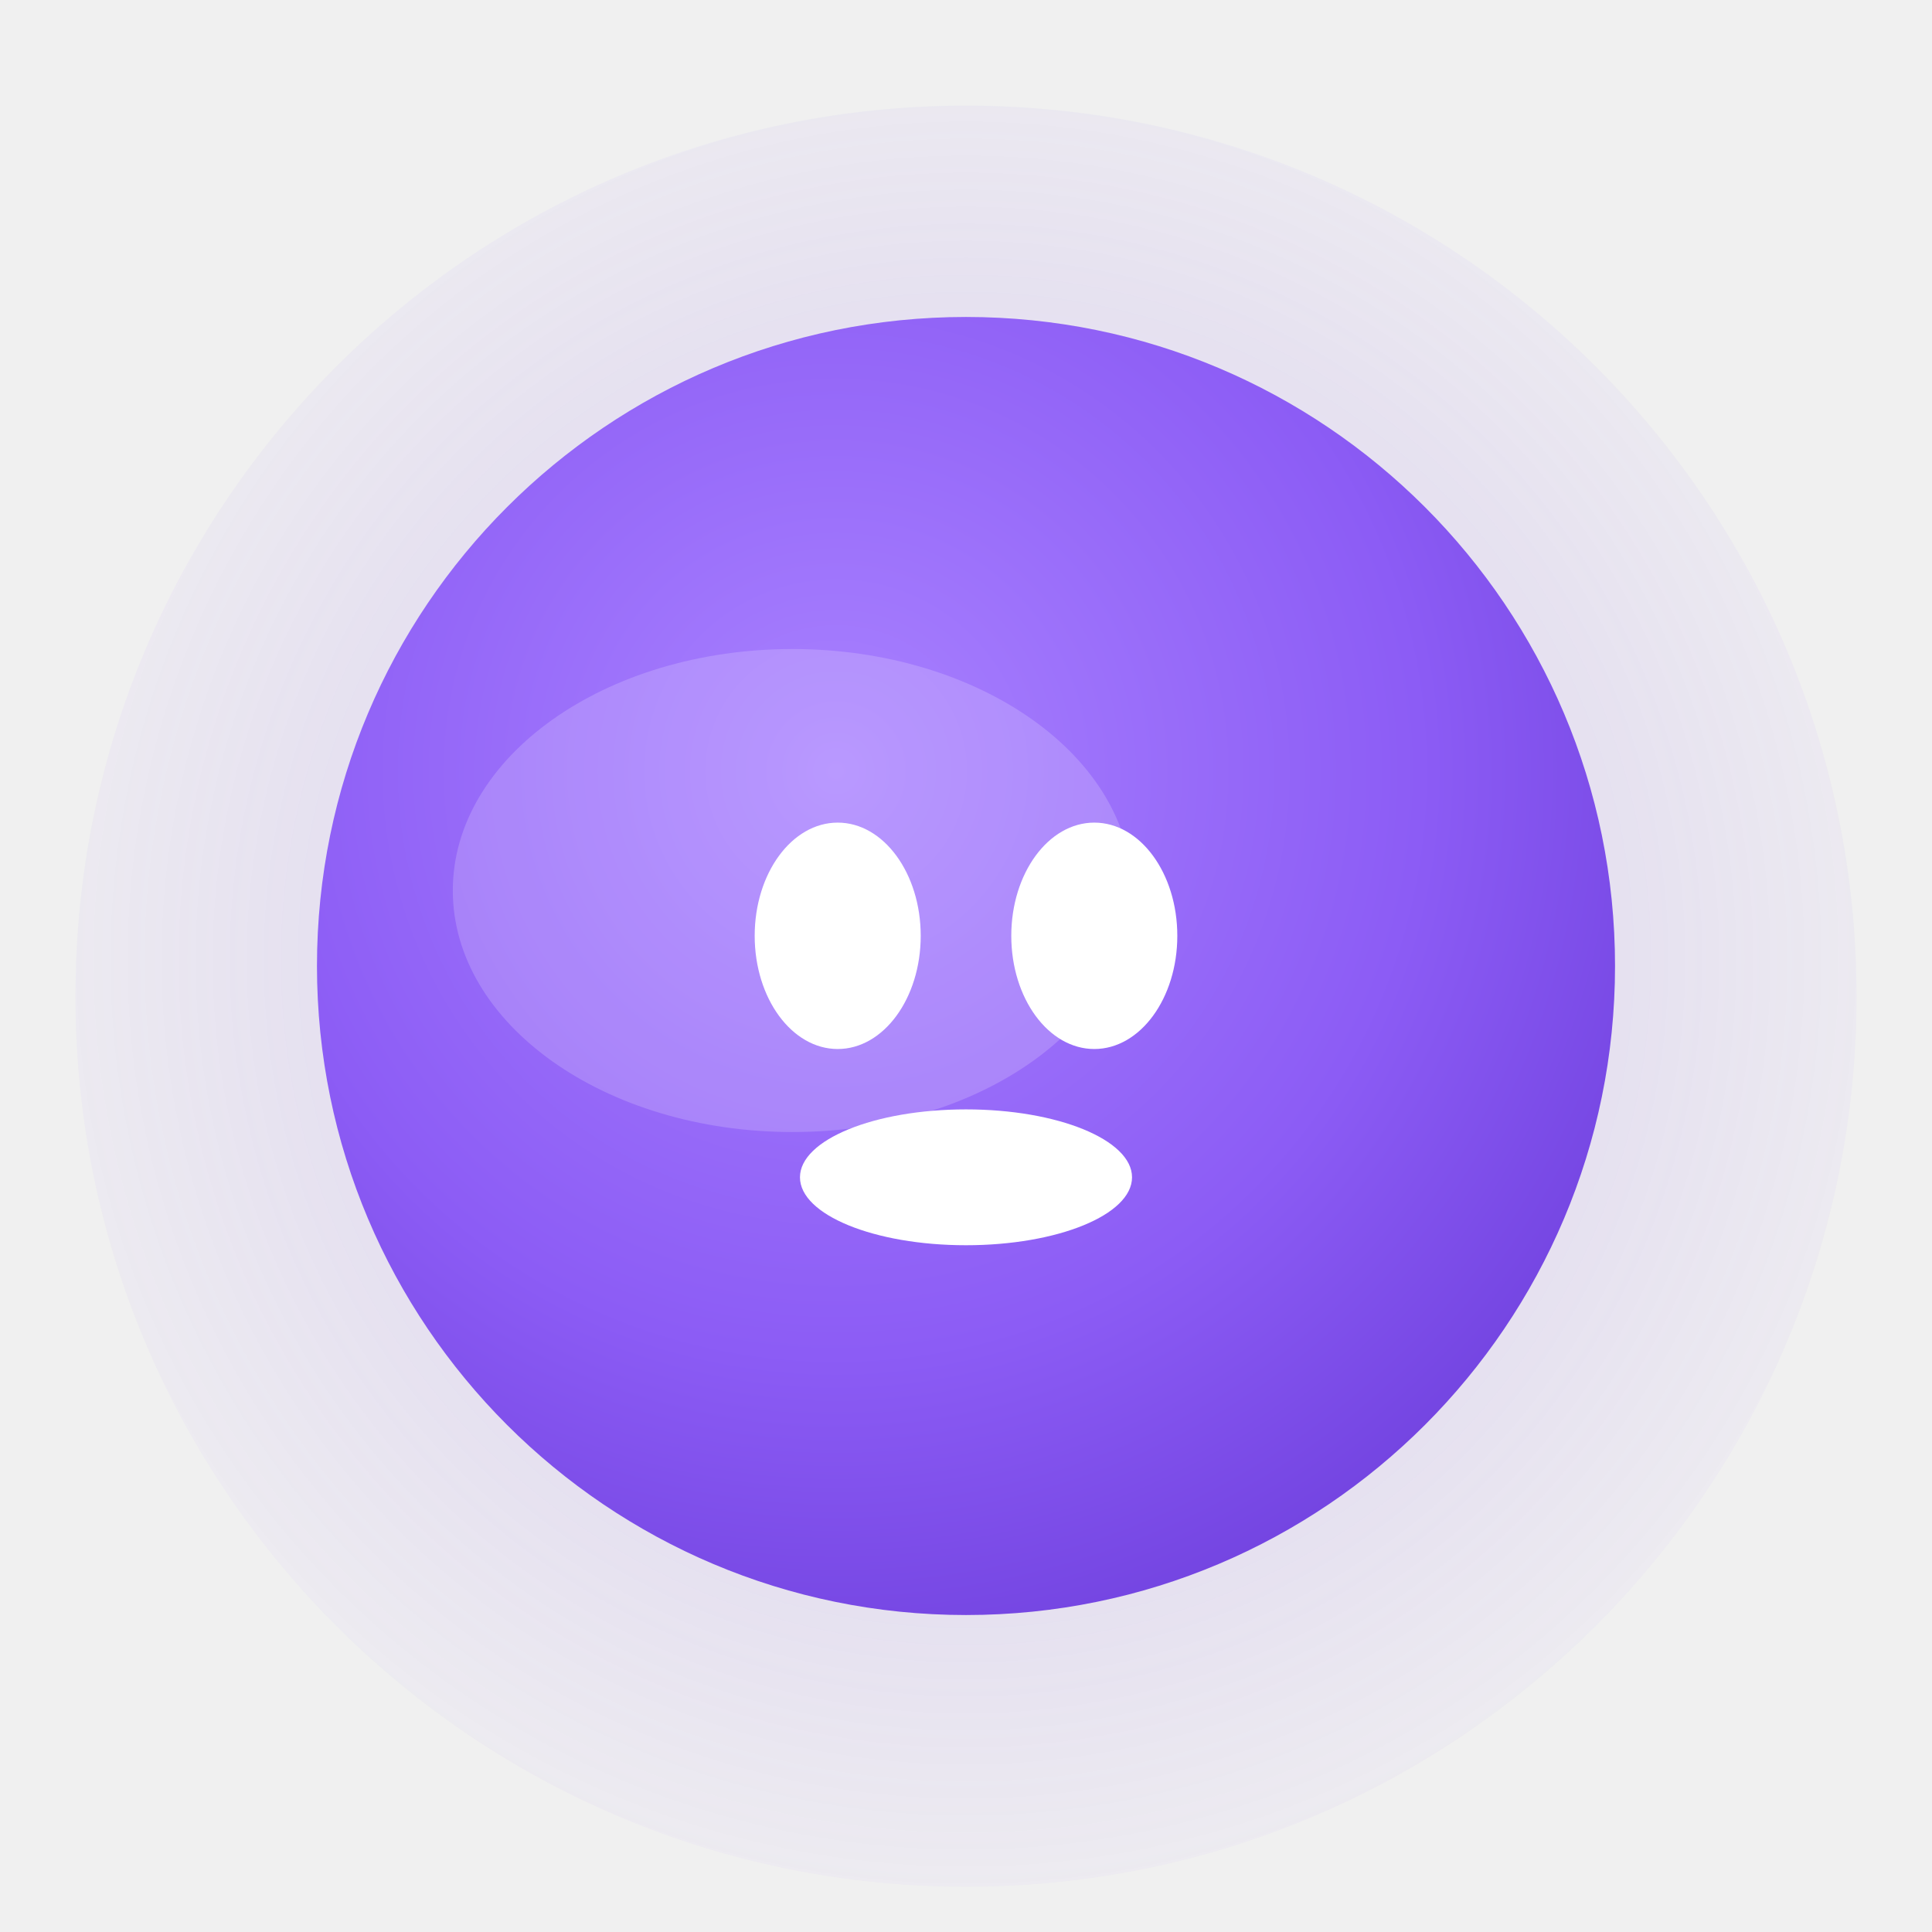
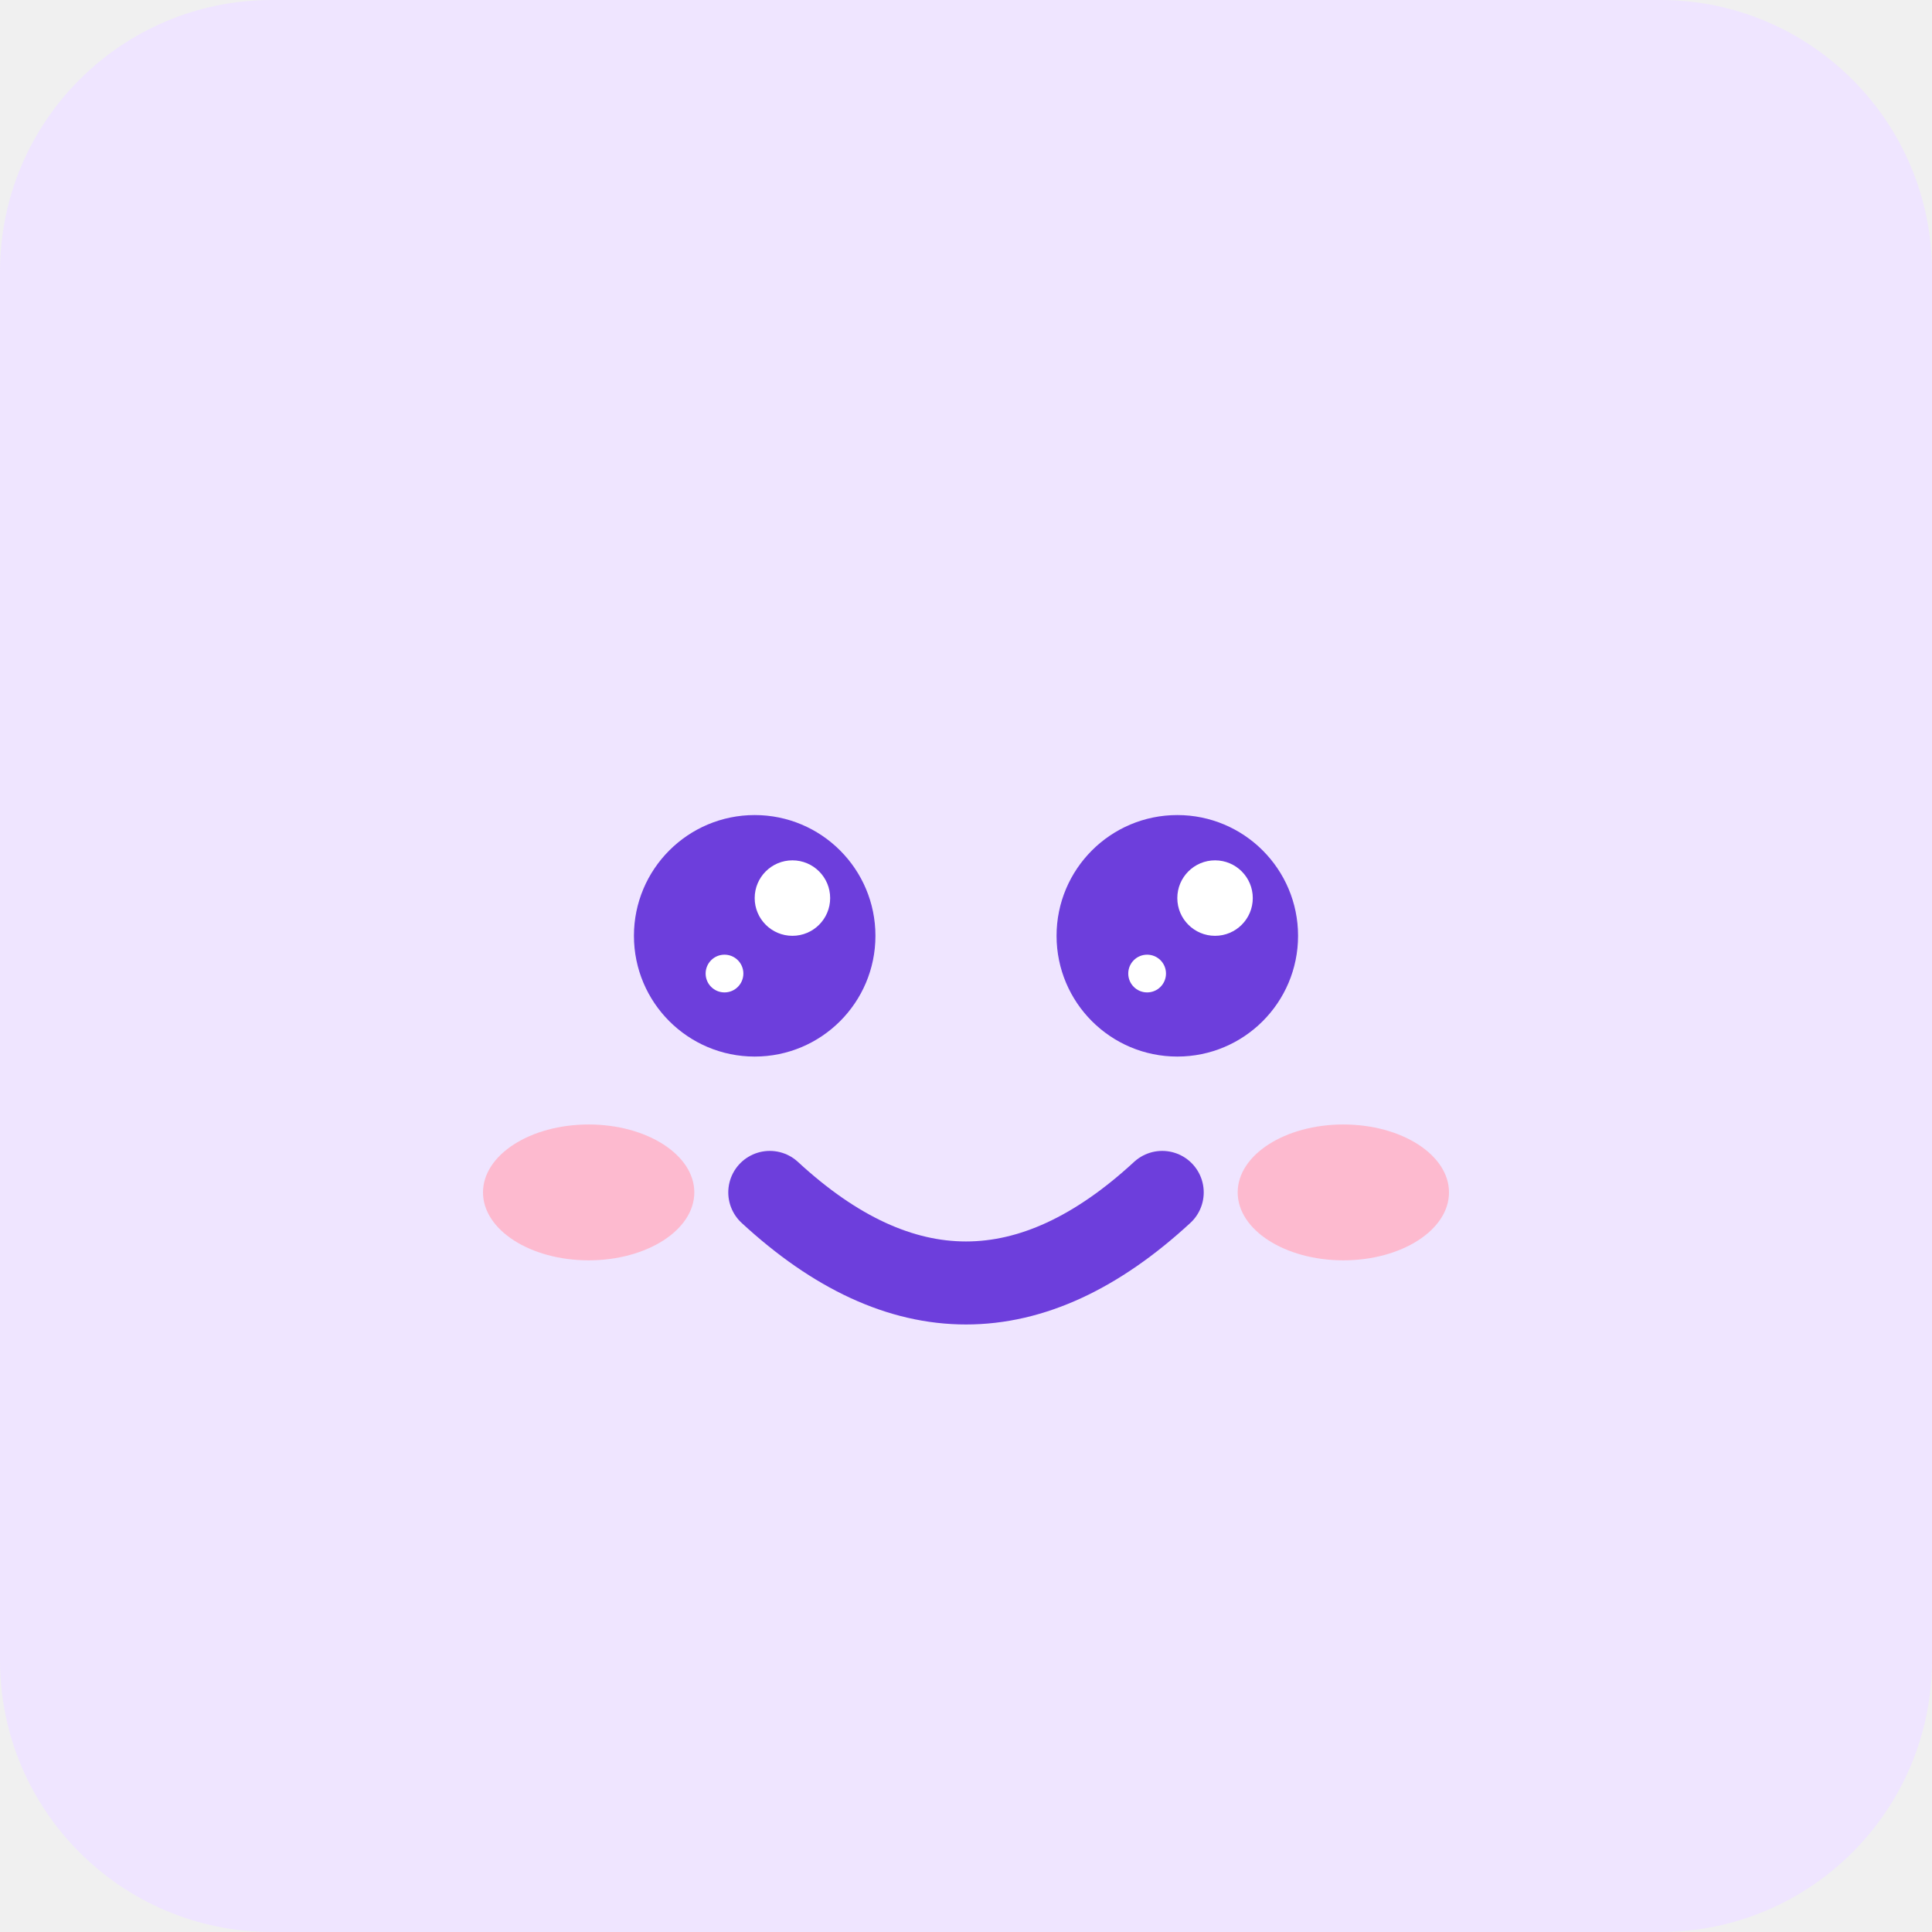
<svg xmlns="http://www.w3.org/2000/svg" viewBox="0 0 256 256">
-   <defs>
-     <radialGradient id="aura" cx="50%" cy="48%" r="60%">
-       <stop offset="0%" stop-color="#8c5cf5" stop-opacity="0.45" />
-       <stop offset="60%" stop-color="#8c5cf5" stop-opacity="0.10" />
-       <stop offset="100%" stop-color="#8c5cf5" stop-opacity="0" />
-     </radialGradient>
-     <radialGradient id="body" cx="40%" cy="35%" r="75%">
-       <stop offset="0%" stop-color="#a982ff" />
-       <stop offset="60%" stop-color="#8c5cf5" />
-       <stop offset="100%" stop-color="#6d3edc" />
-     </radialGradient>
-   </defs>
-   <circle cx="128" cy="132" r="118" fill="url(#aura)" />
-   <circle cx="128" cy="128" r="86" fill="url(#body)" />
-   <ellipse cx="105" cy="118" rx="45" ry="32" fill="#ffffff" opacity="0.18" />
-   <ellipse cx="111" cy="124" rx="11" ry="15" fill="#ffffff" />
-   <ellipse cx="145" cy="124" rx="11" ry="15" fill="#ffffff" />
-   <ellipse cx="128" cy="156" rx="22" ry="9" fill="#ffffff" />
+   <rect width="256" height="256" fill="#EFE5FF" rx="36" ry="36" />
+   <g fill="#ffb3c7" opacity="0.85">
+     <ellipse cx="78" cy="158" rx="14" ry="9" />
+     <ellipse cx="178" cy="158" rx="14" ry="9" />
+   </g>
+   <g fill="#6D3EDC">
+     <circle cx="100" cy="124" r="16" />
+     <circle cx="156" cy="124" r="16" />
+   </g>
+   <g fill="#ffffff">
+     <circle cx="105" cy="119" r="5" />
+     <circle cx="161" cy="119" r="5" />
+     <circle cx="96" cy="129" r="2.5" />
+     <circle cx="152" cy="129" r="2.5" />
+   </g>
+   <path d="M 102 158 Q 128 182 154 158" stroke="#6D3EDC" stroke-width="11" stroke-linecap="round" fill="none" />
</svg>
